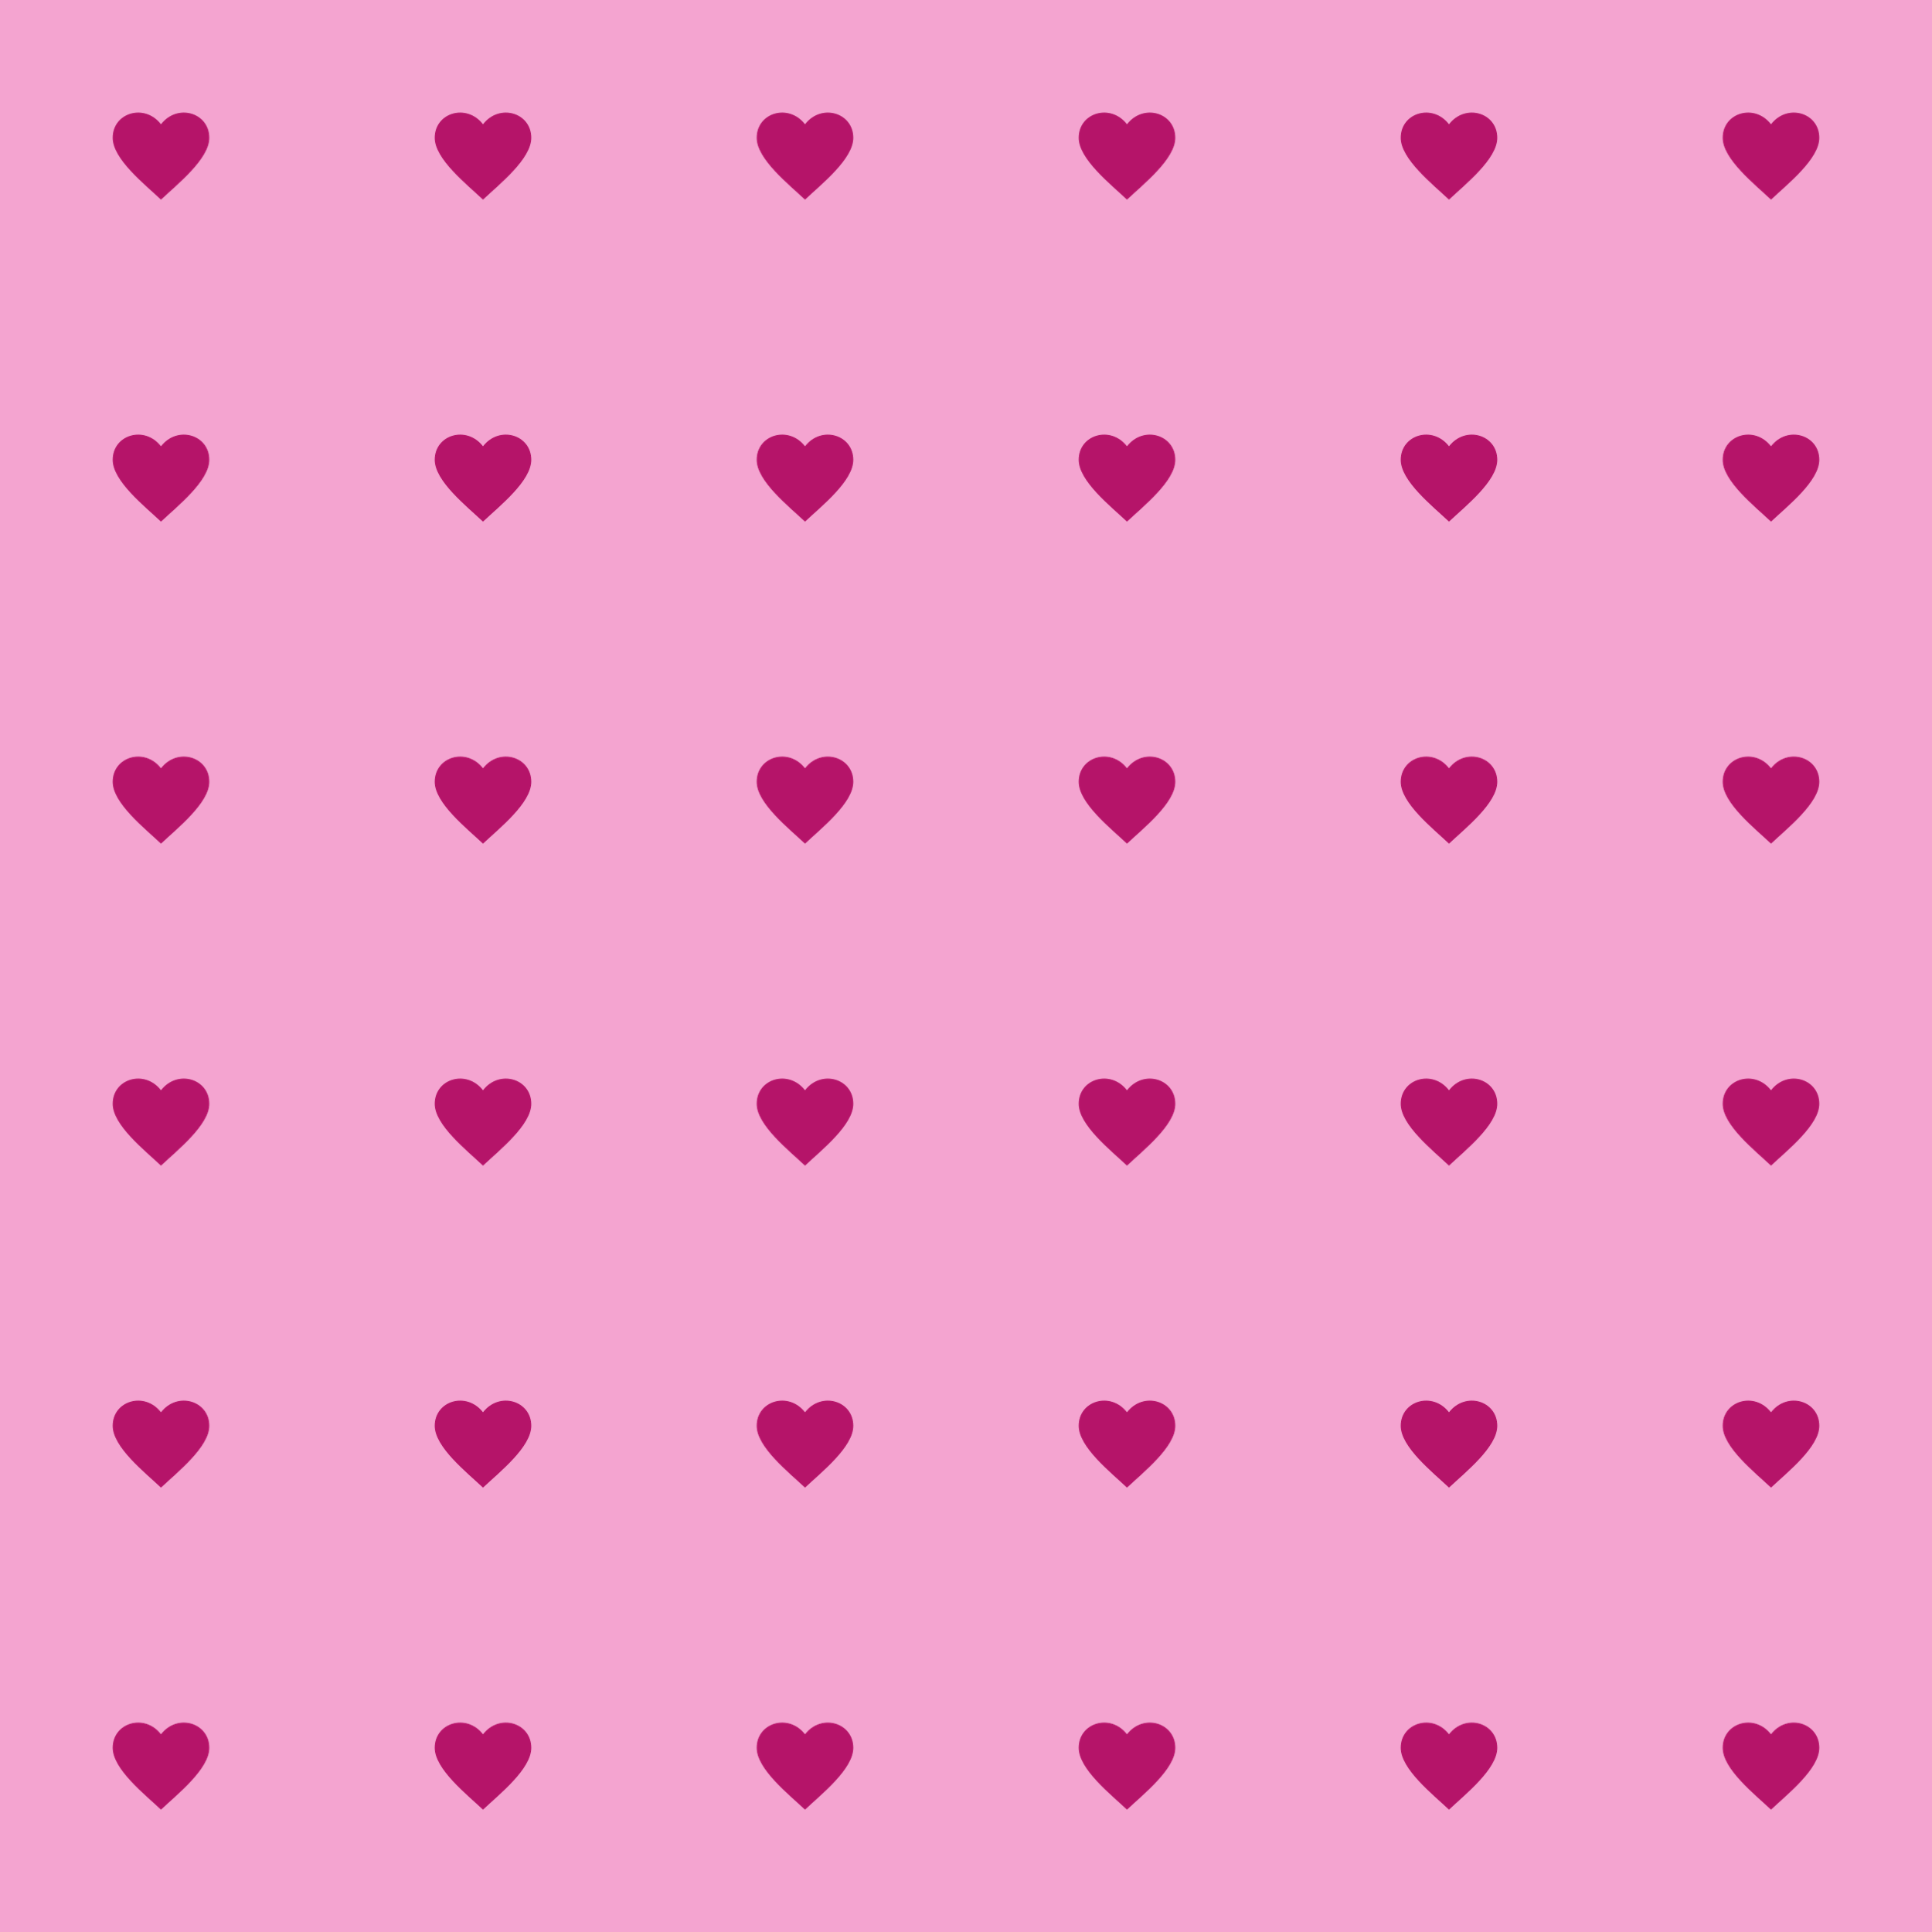
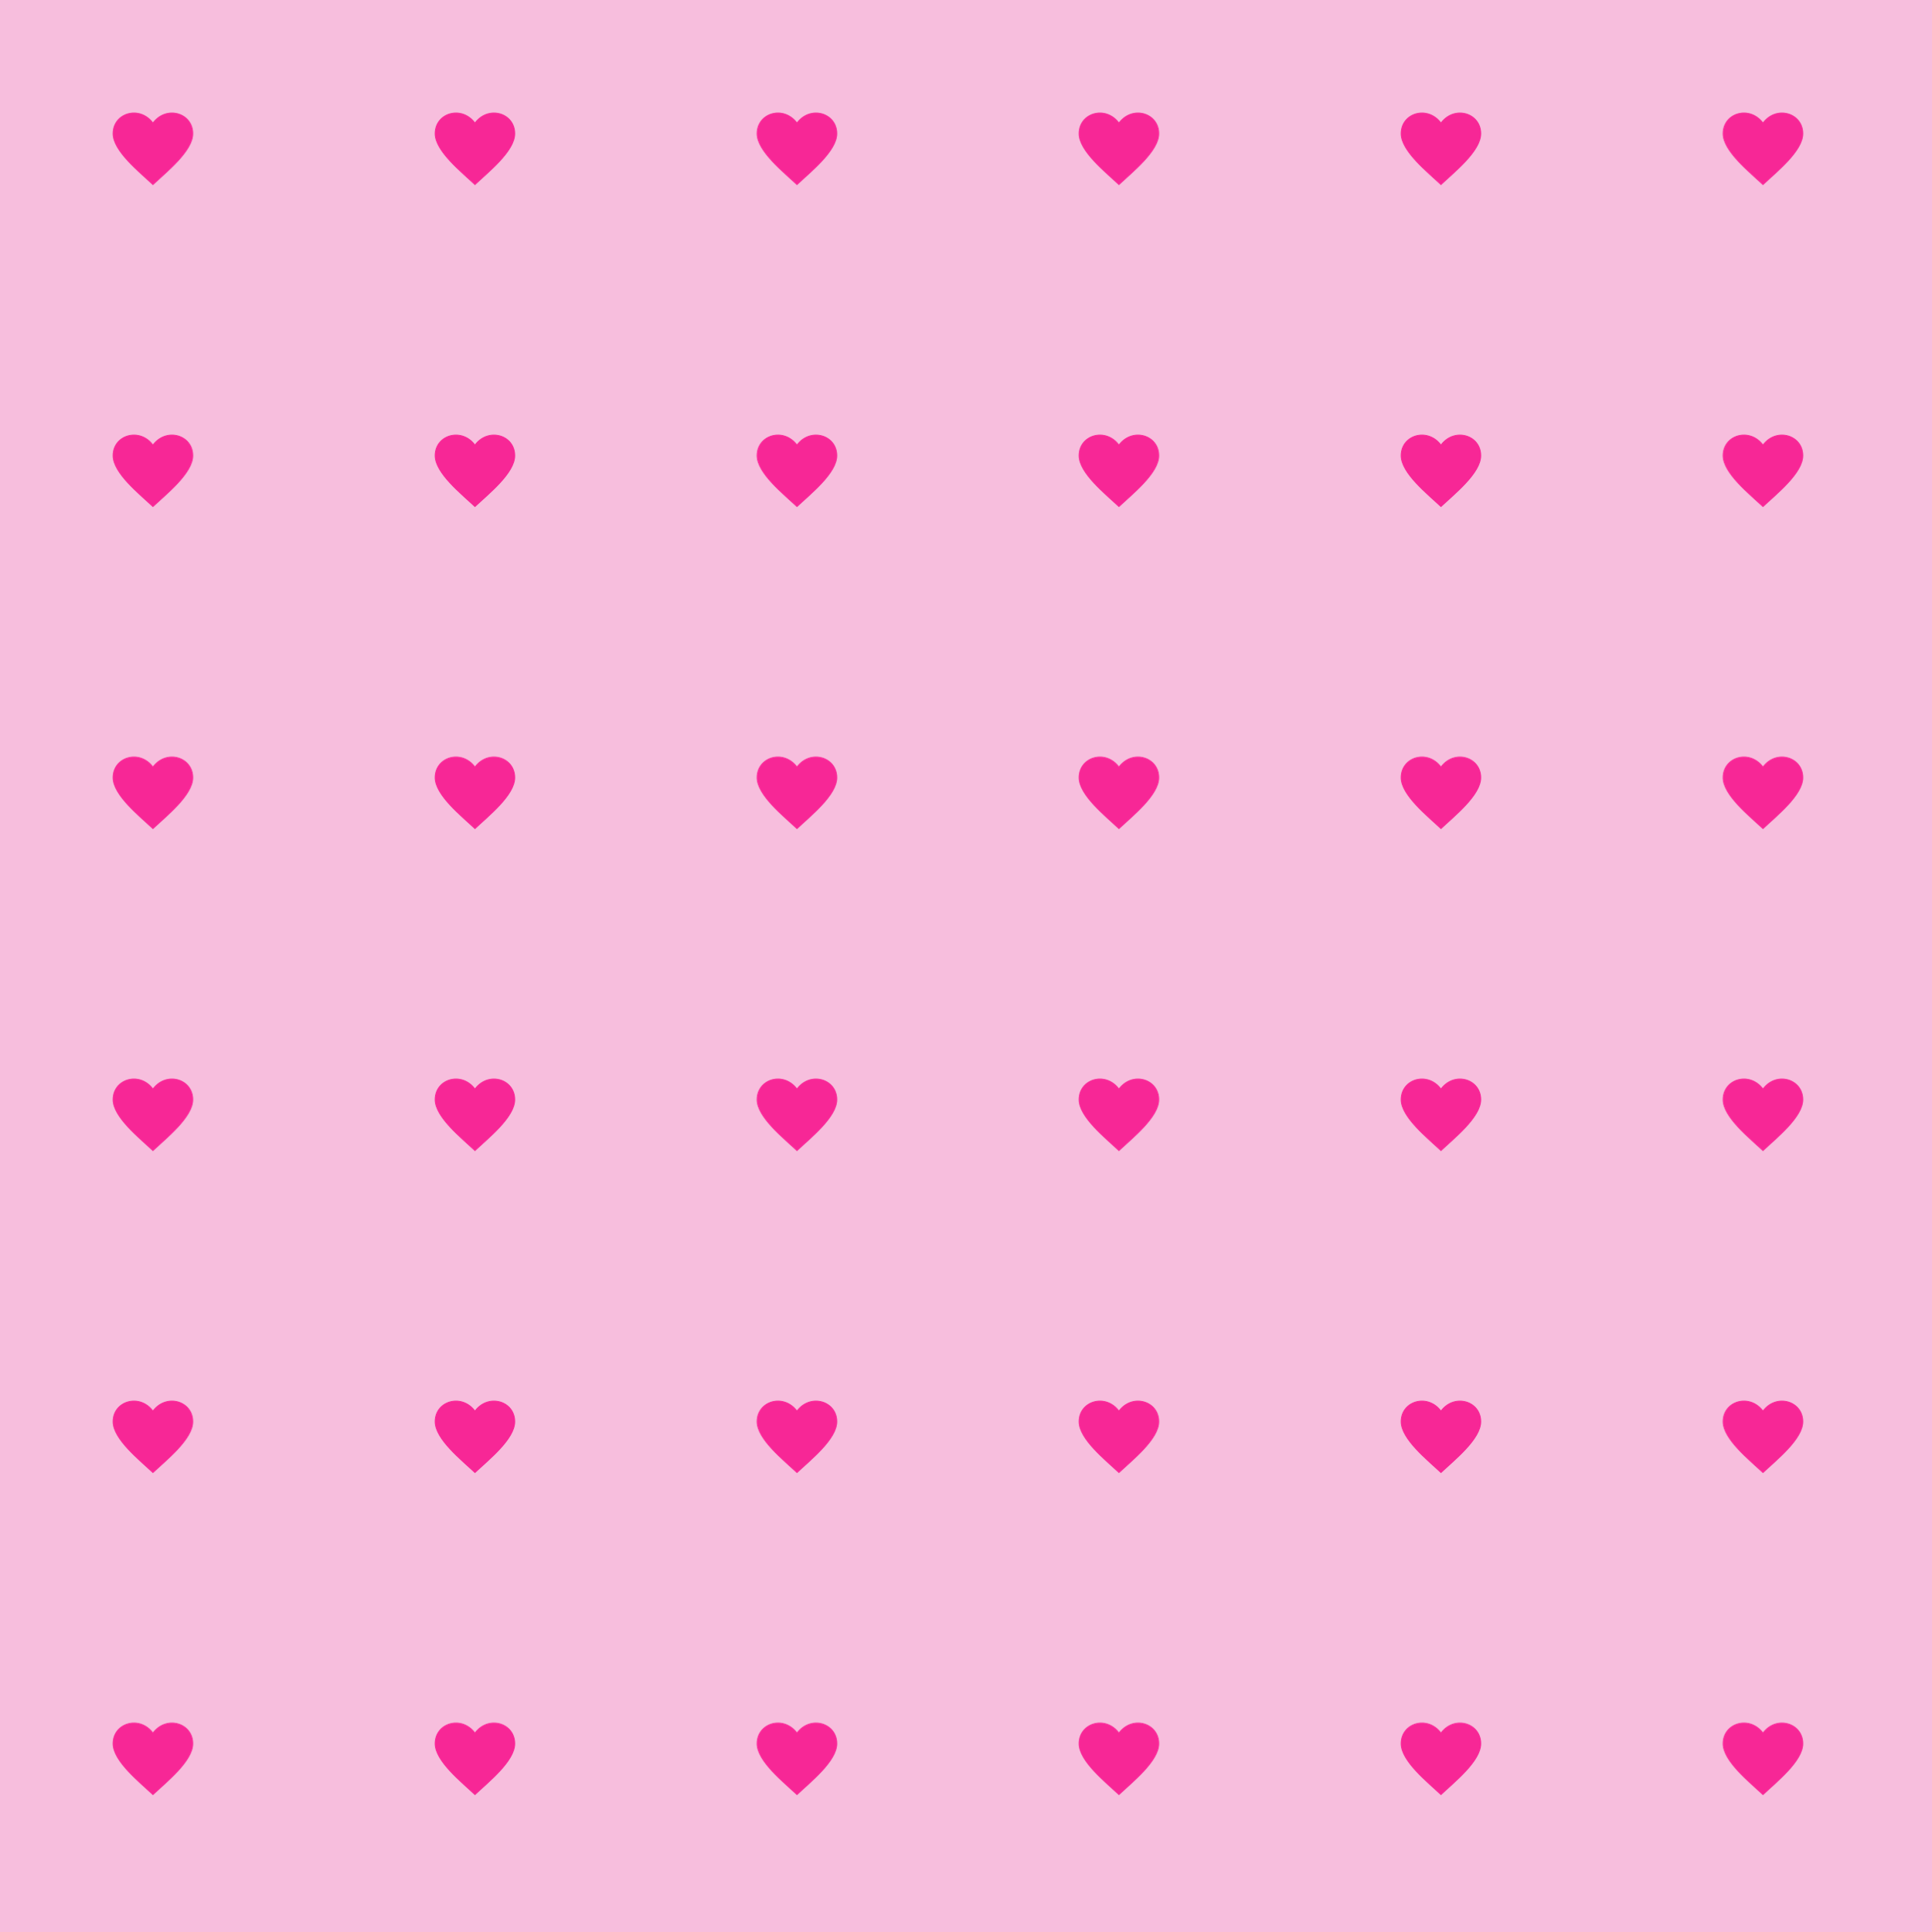
<svg xmlns="http://www.w3.org/2000/svg" width="600" height="600">
  <defs>
    <pattern id="p" width="100" height="100" patternUnits="userSpaceOnUse">
-       <path transform="translate(35 35) scale(.3)" d="M50 90 C33 74 0 48 0 26 C0 0 33 -10 50 12 C67 -10 100 0 100 26 C100 48 67 74 50 90 Z" fill="#B51469" />
+       <path transform="translate(35 35) scale(.25)" d="M50 90 C33 74 0 48 0 26 C0 0 33 -10 50 12 C67 -10 100 0 100 26 C100 48 67 74 50 90 Z" fill="#F72796" />
    </pattern>
  </defs>
-   <path fill="#F4A4D0" d="M0 0H600V600H0z" />
+   <path fill="#F7BEDD" d="M0 0H600V600H0z" />
  <path fill="url(#p)" d="M0 0H600V600H0z" />
</svg>
